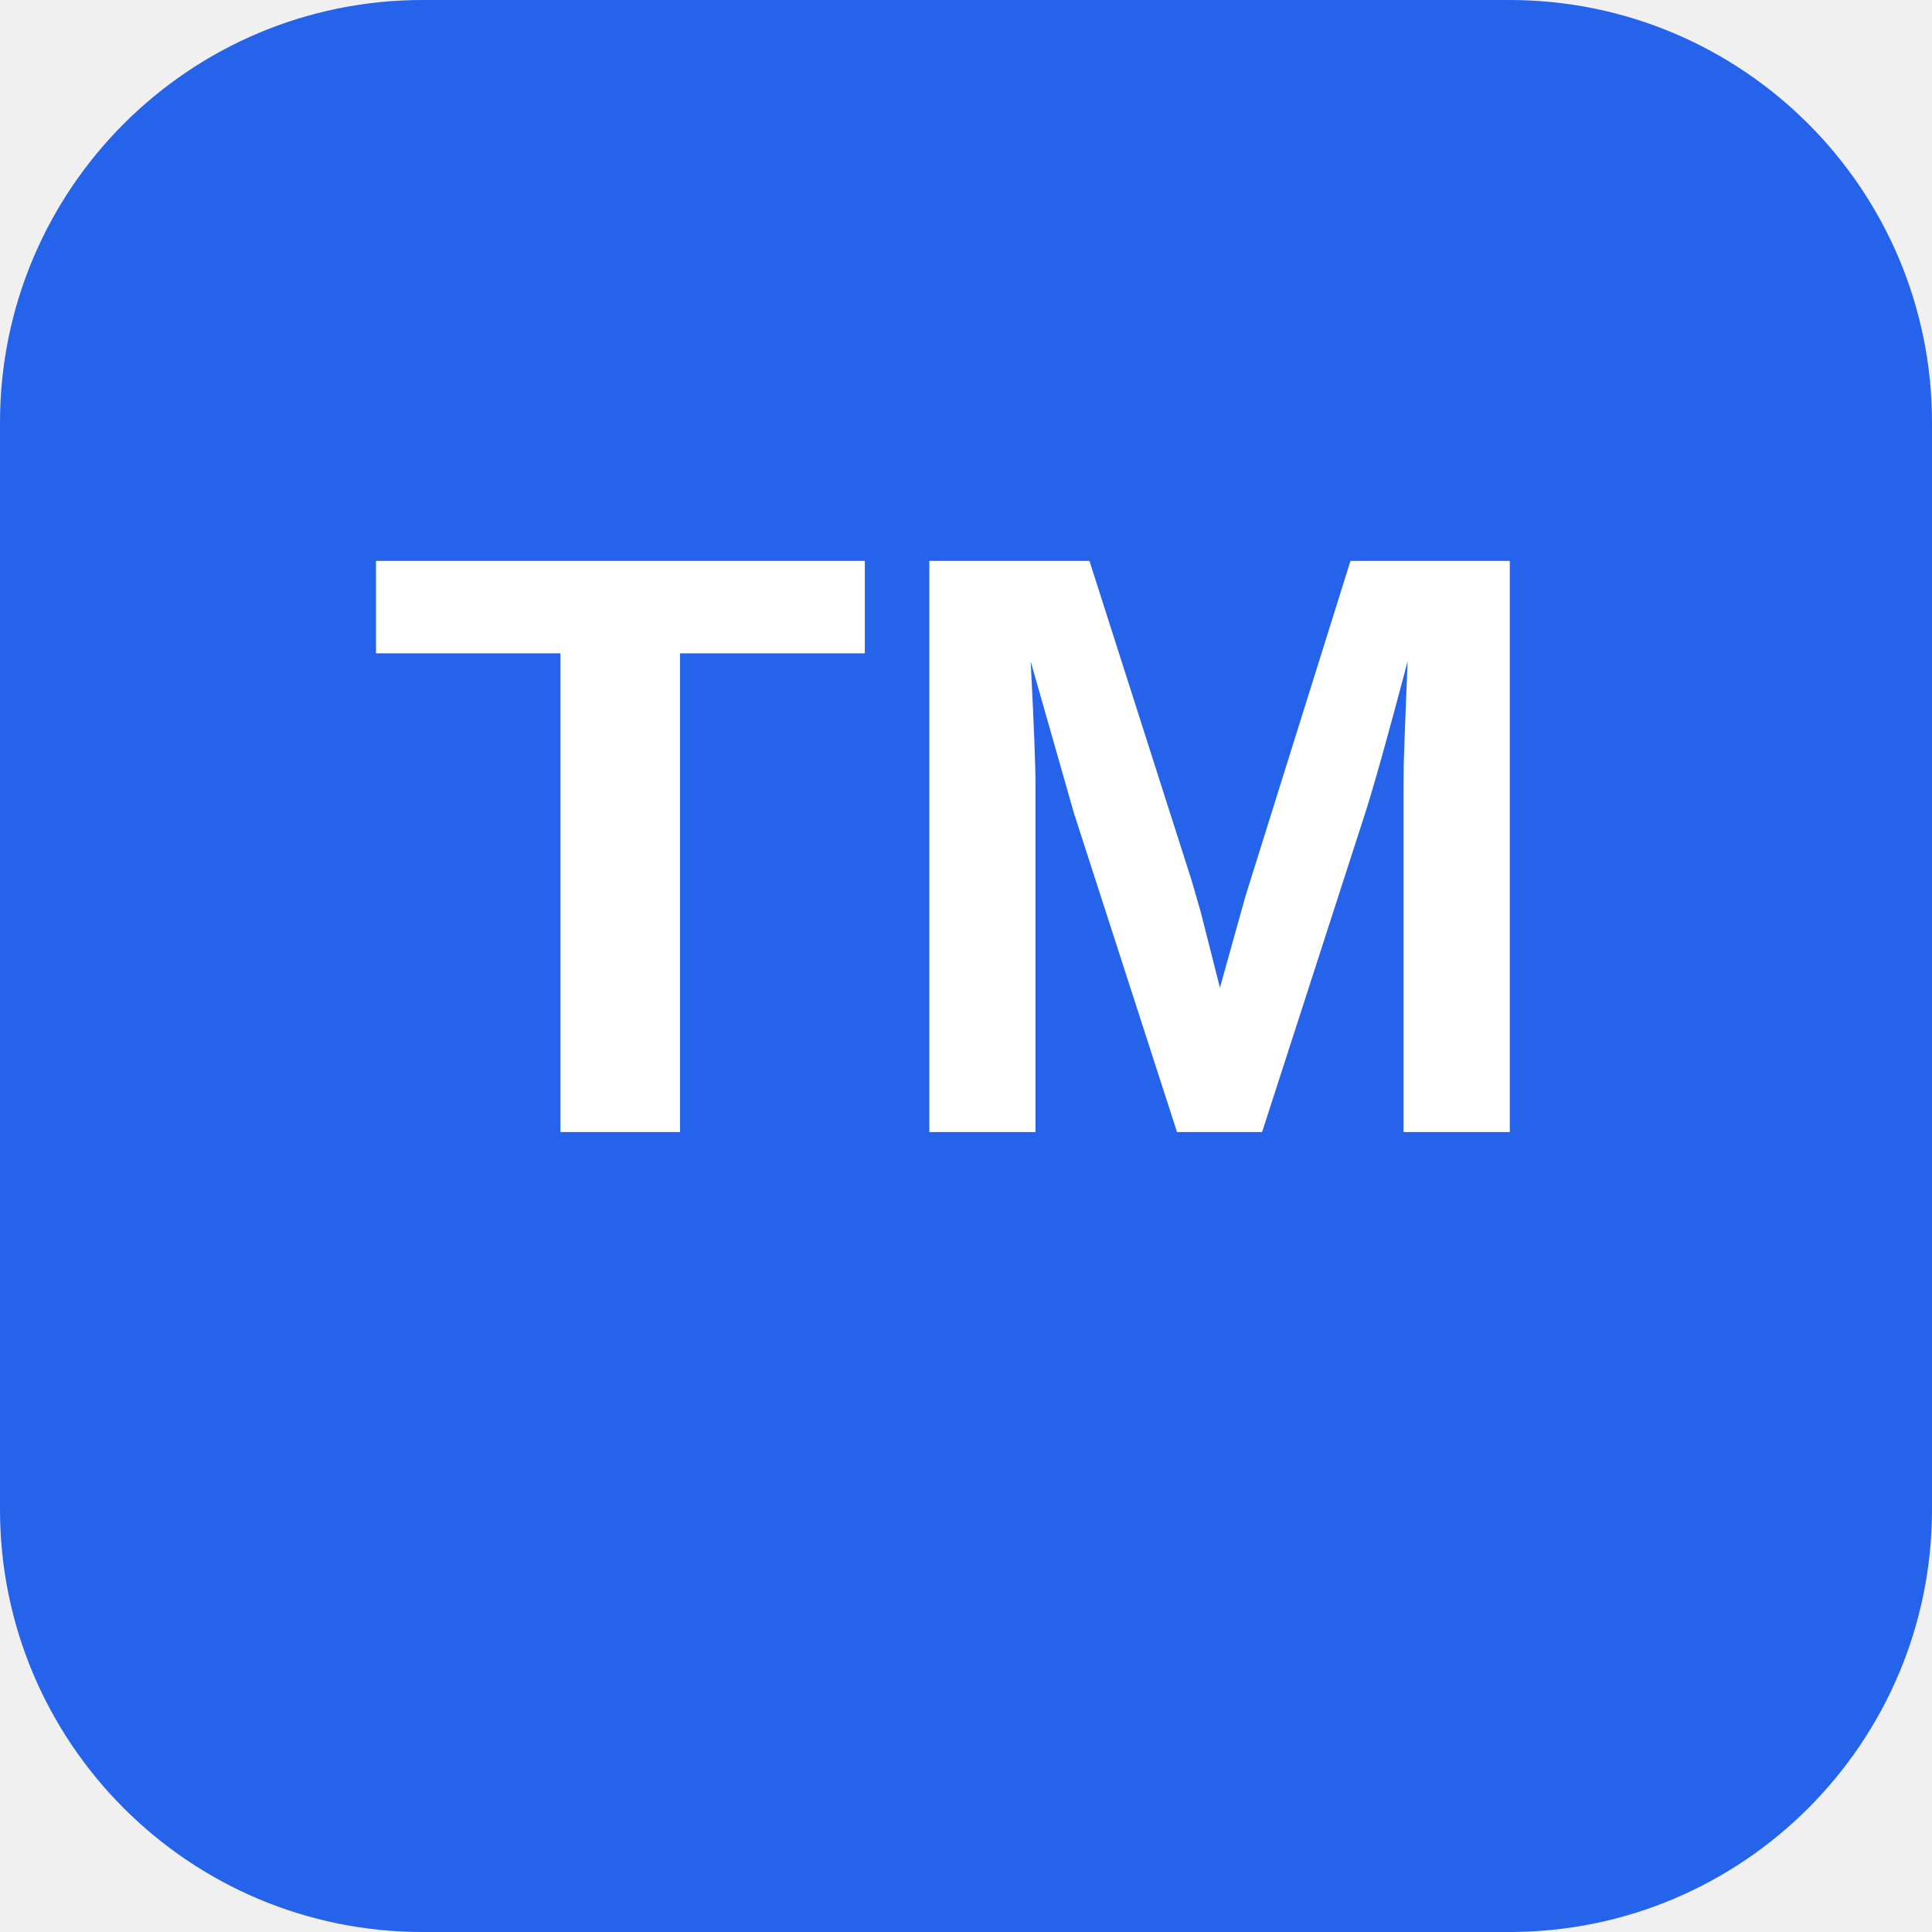
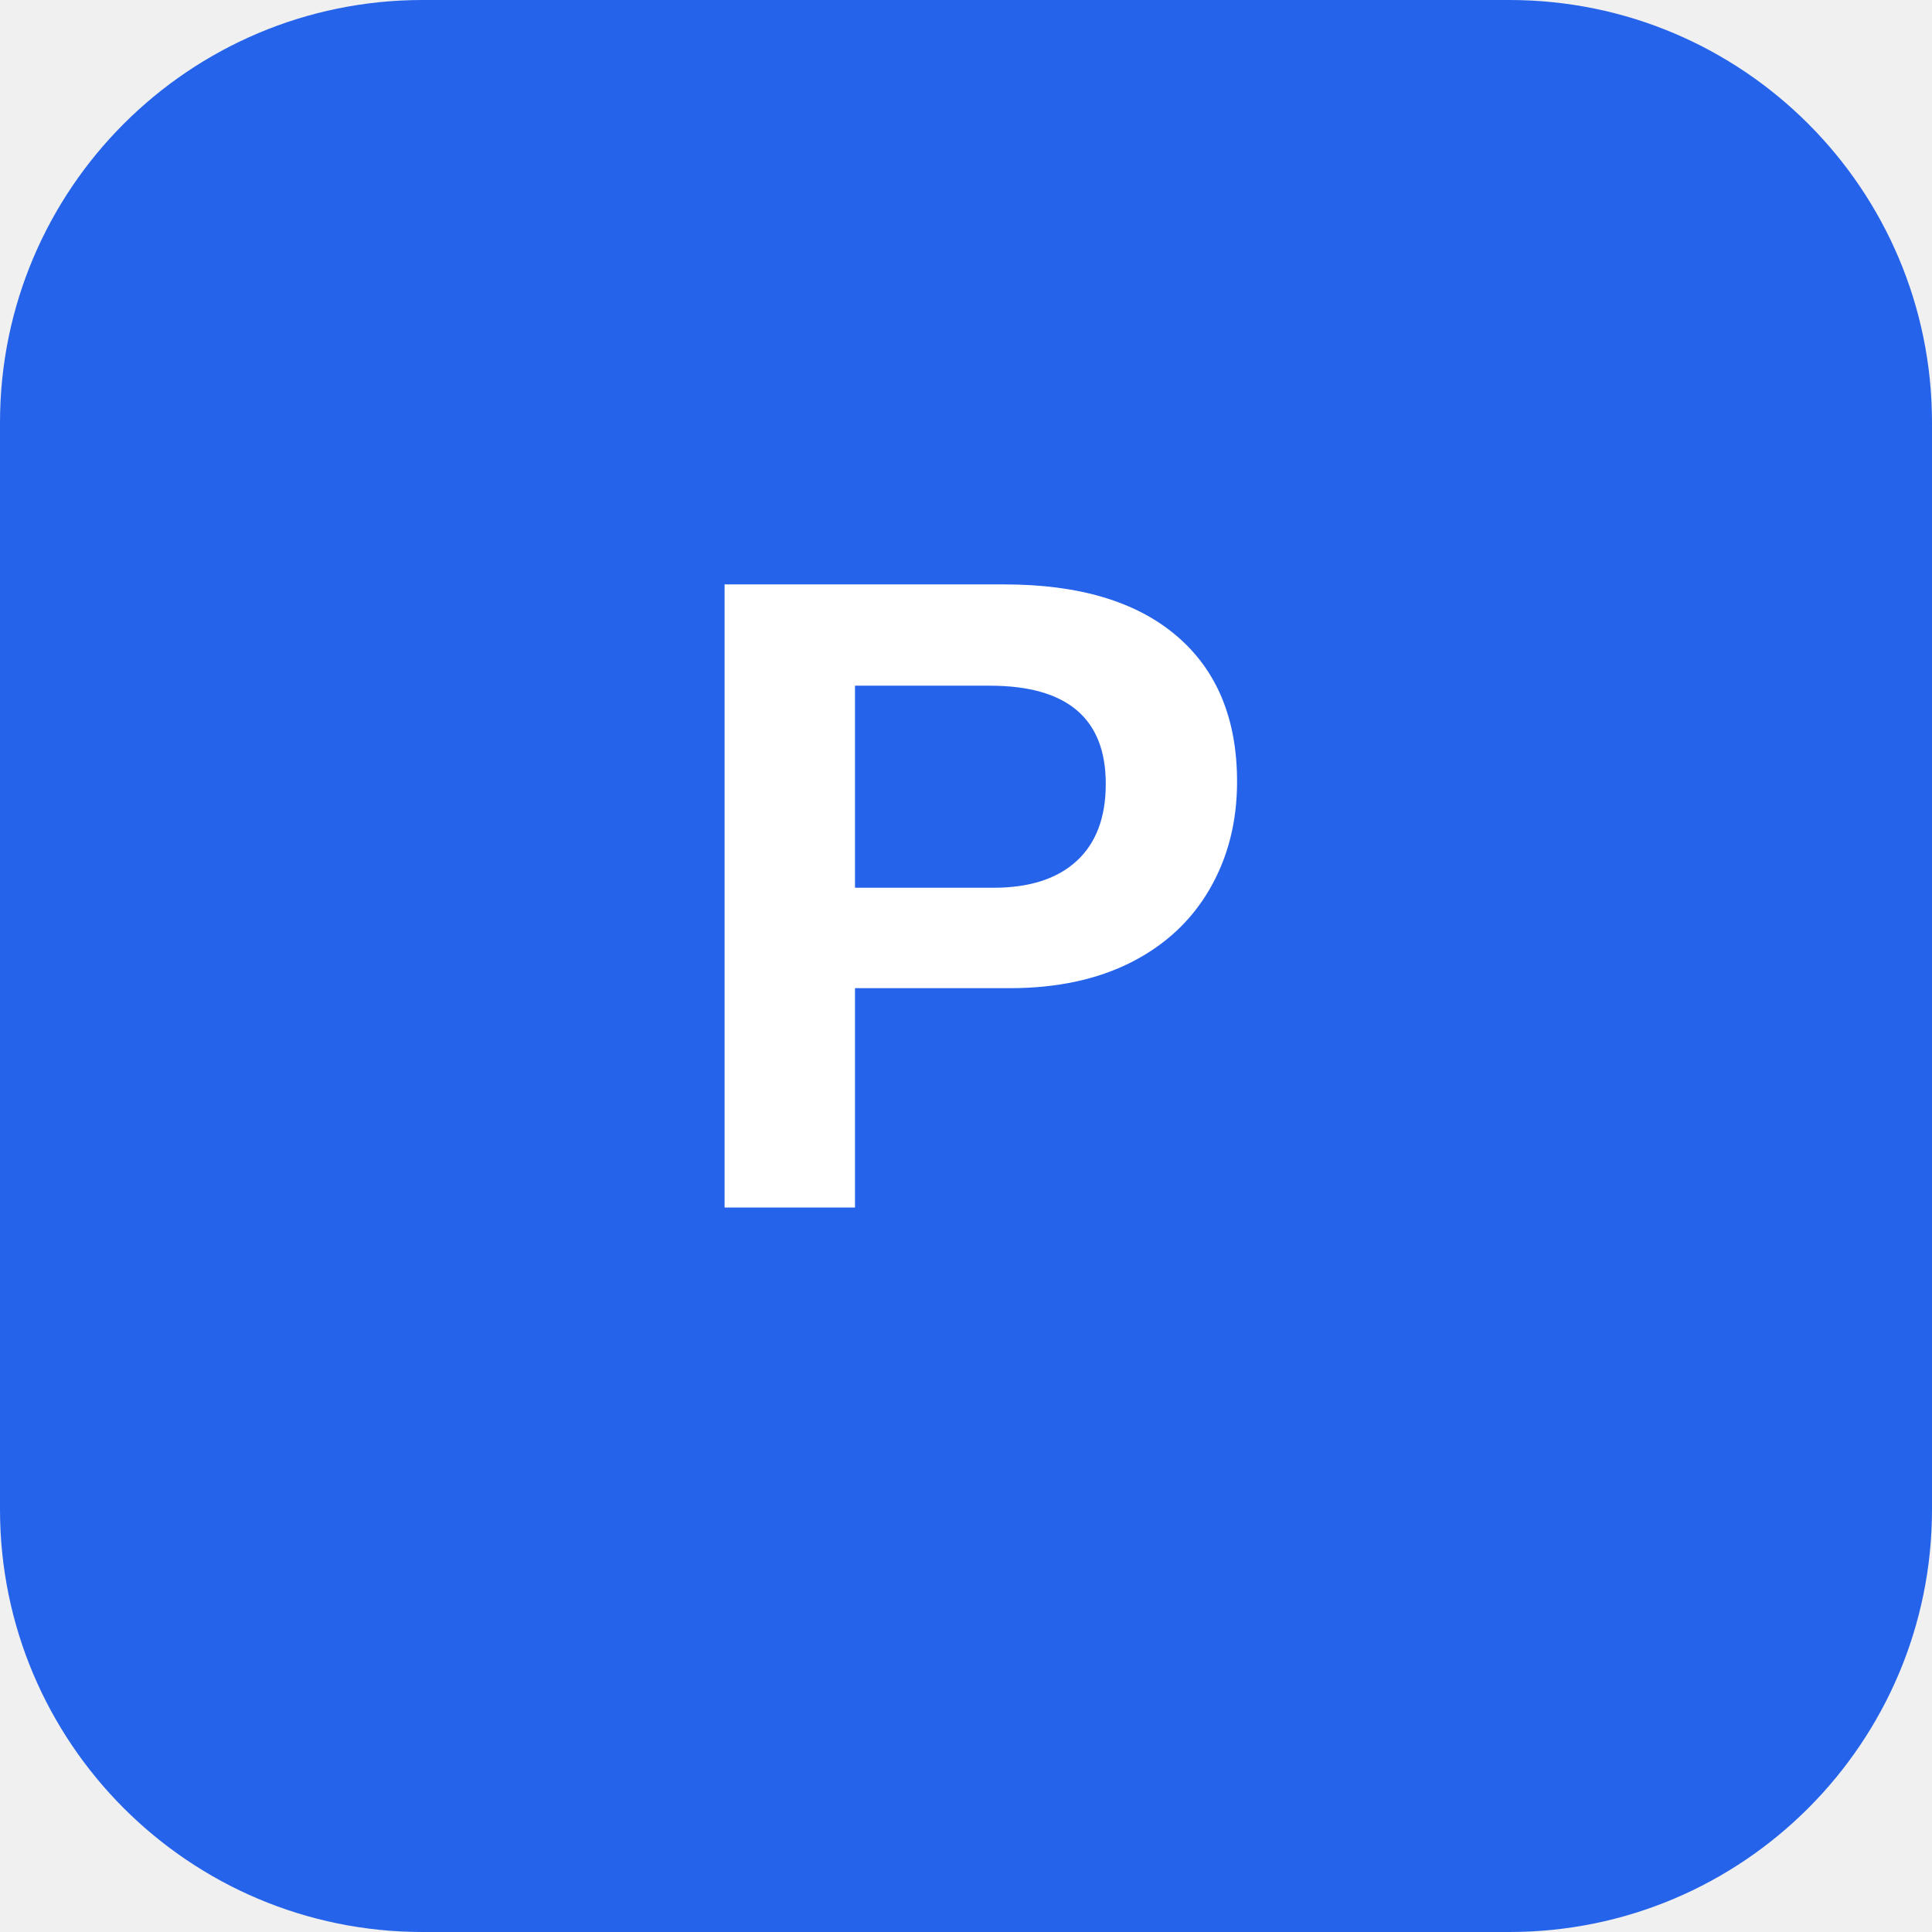
<svg xmlns="http://www.w3.org/2000/svg" viewBox="0 0 512 512">
  <rect width="512" height="512" rx="112" fill="#2563eb" />
-   <text x="256" y="300" font-family="Arial, sans-serif" font-size="220" font-weight="800" text-anchor="middle" fill="white">TM</text>
+   <text x="256" y="320" font-family="Arial, sans-serif" font-size="240" font-weight="800" text-anchor="middle" fill="white">P</text>
</svg>
